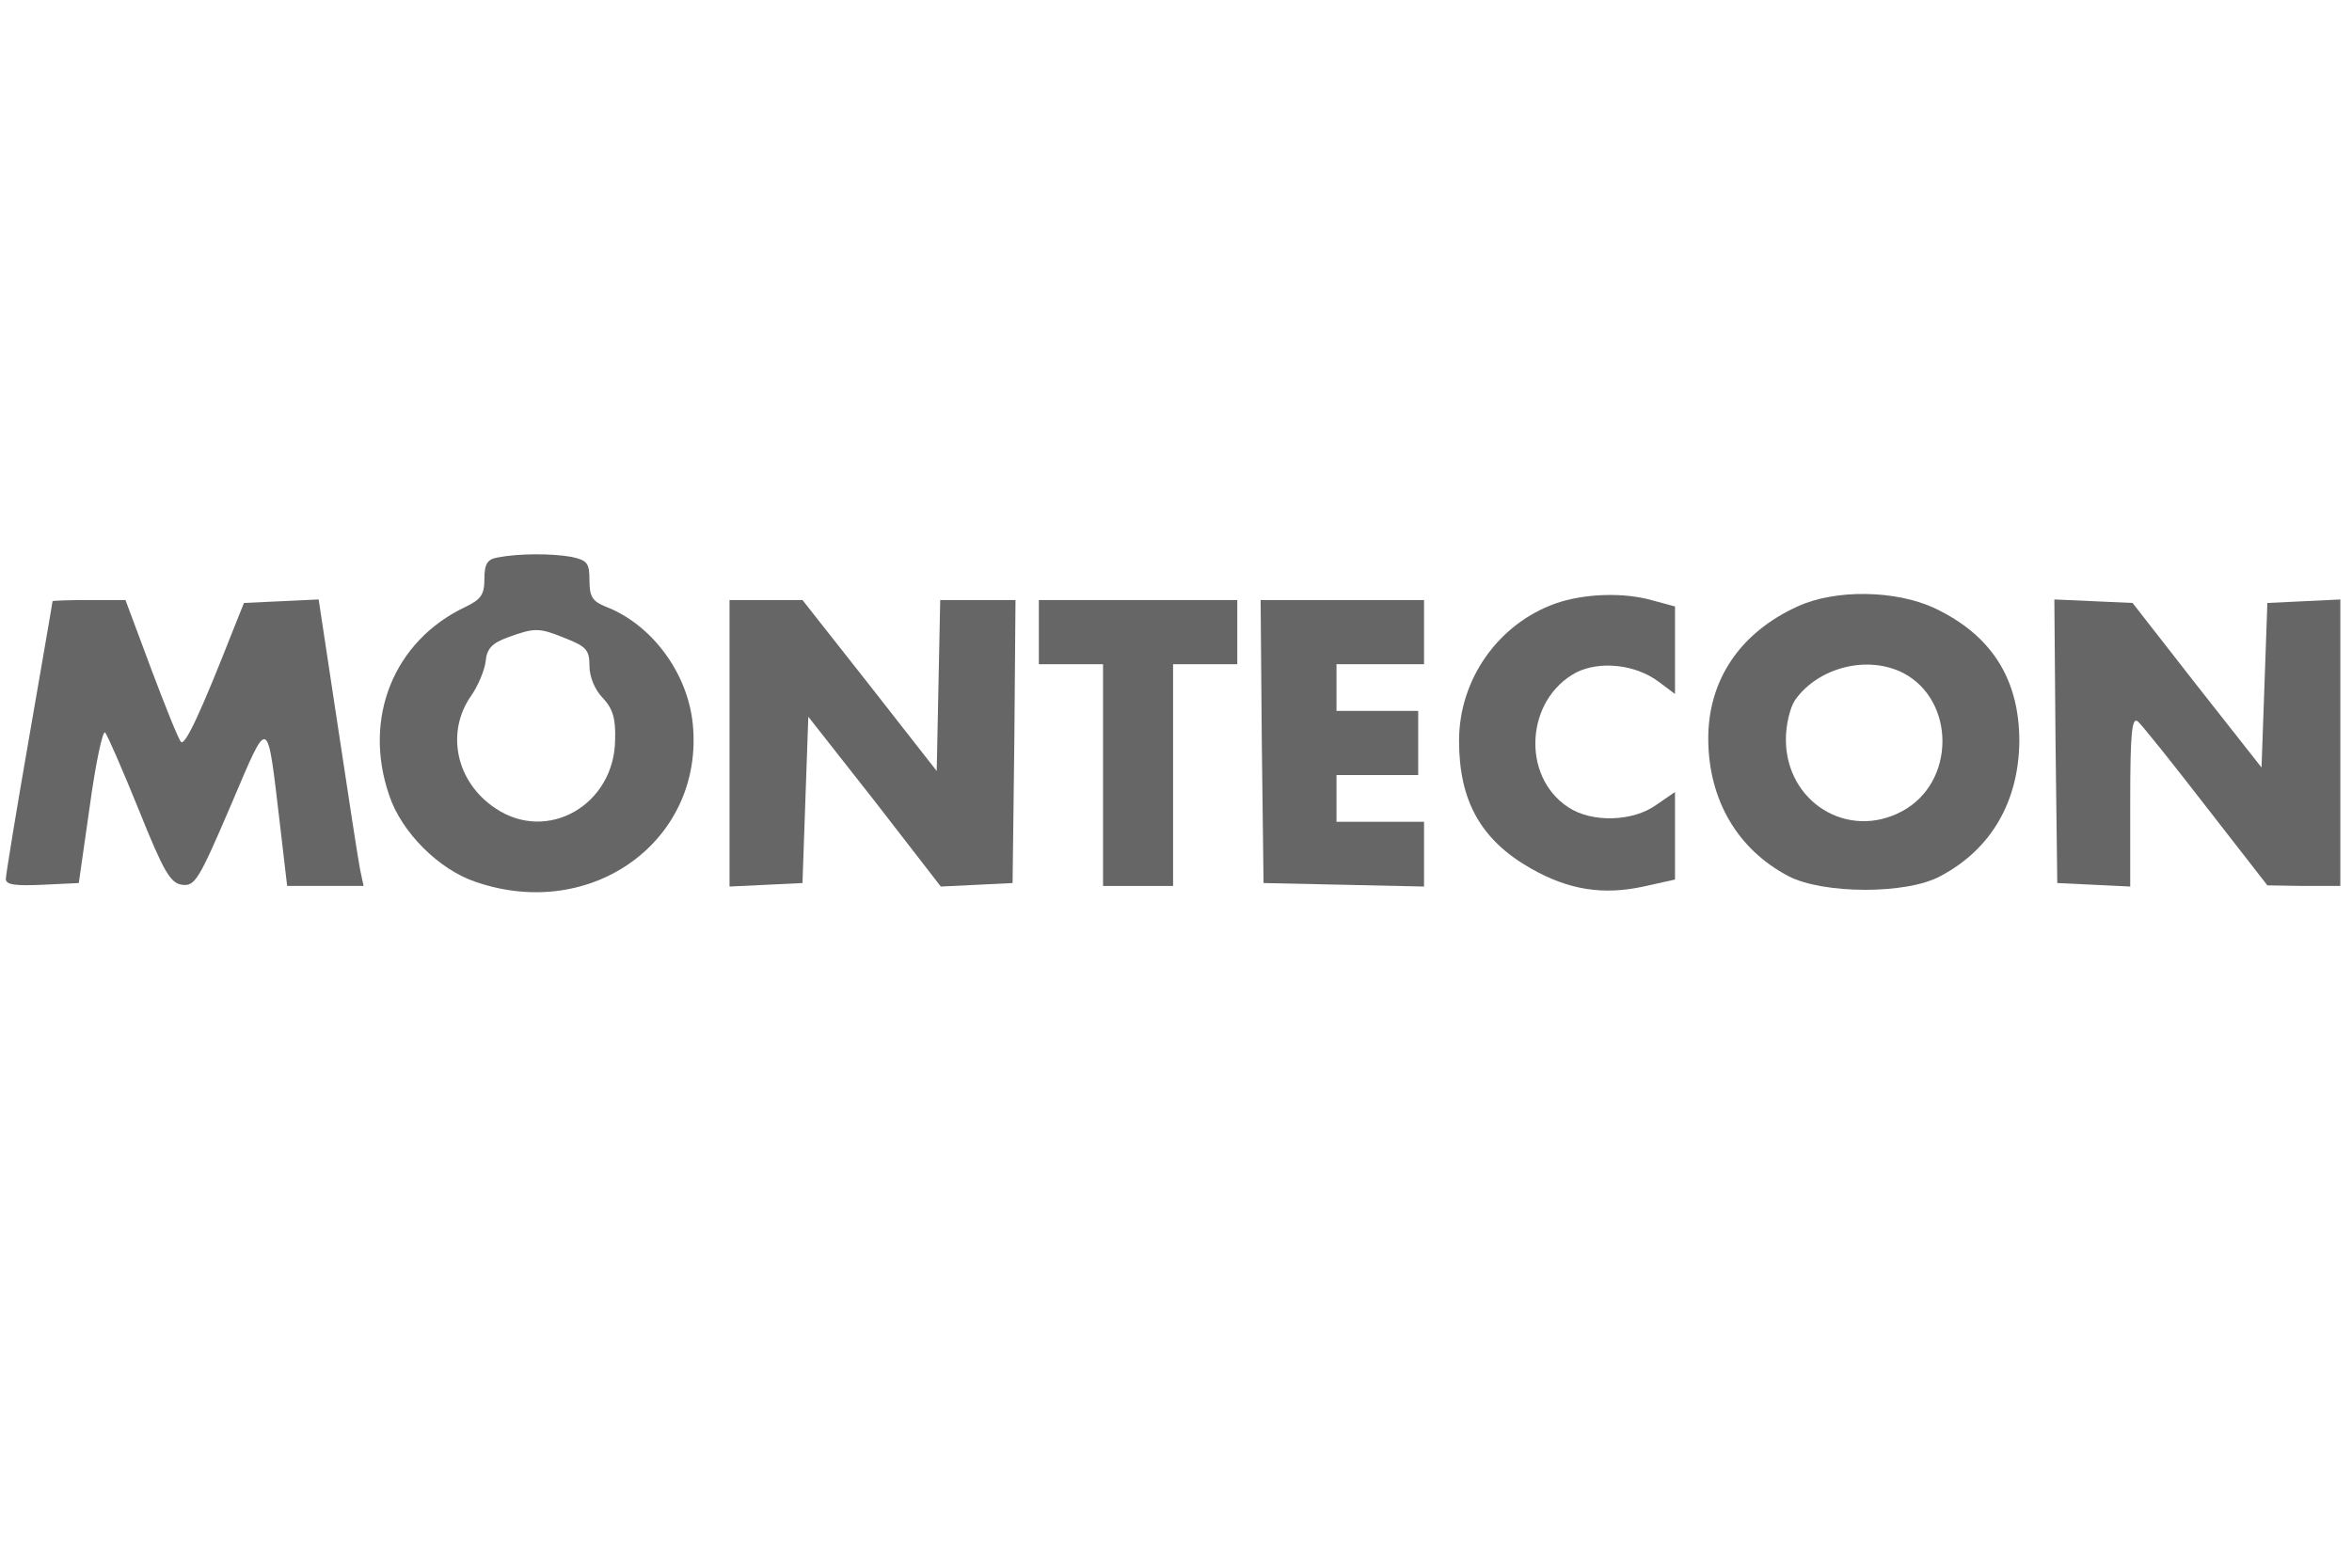
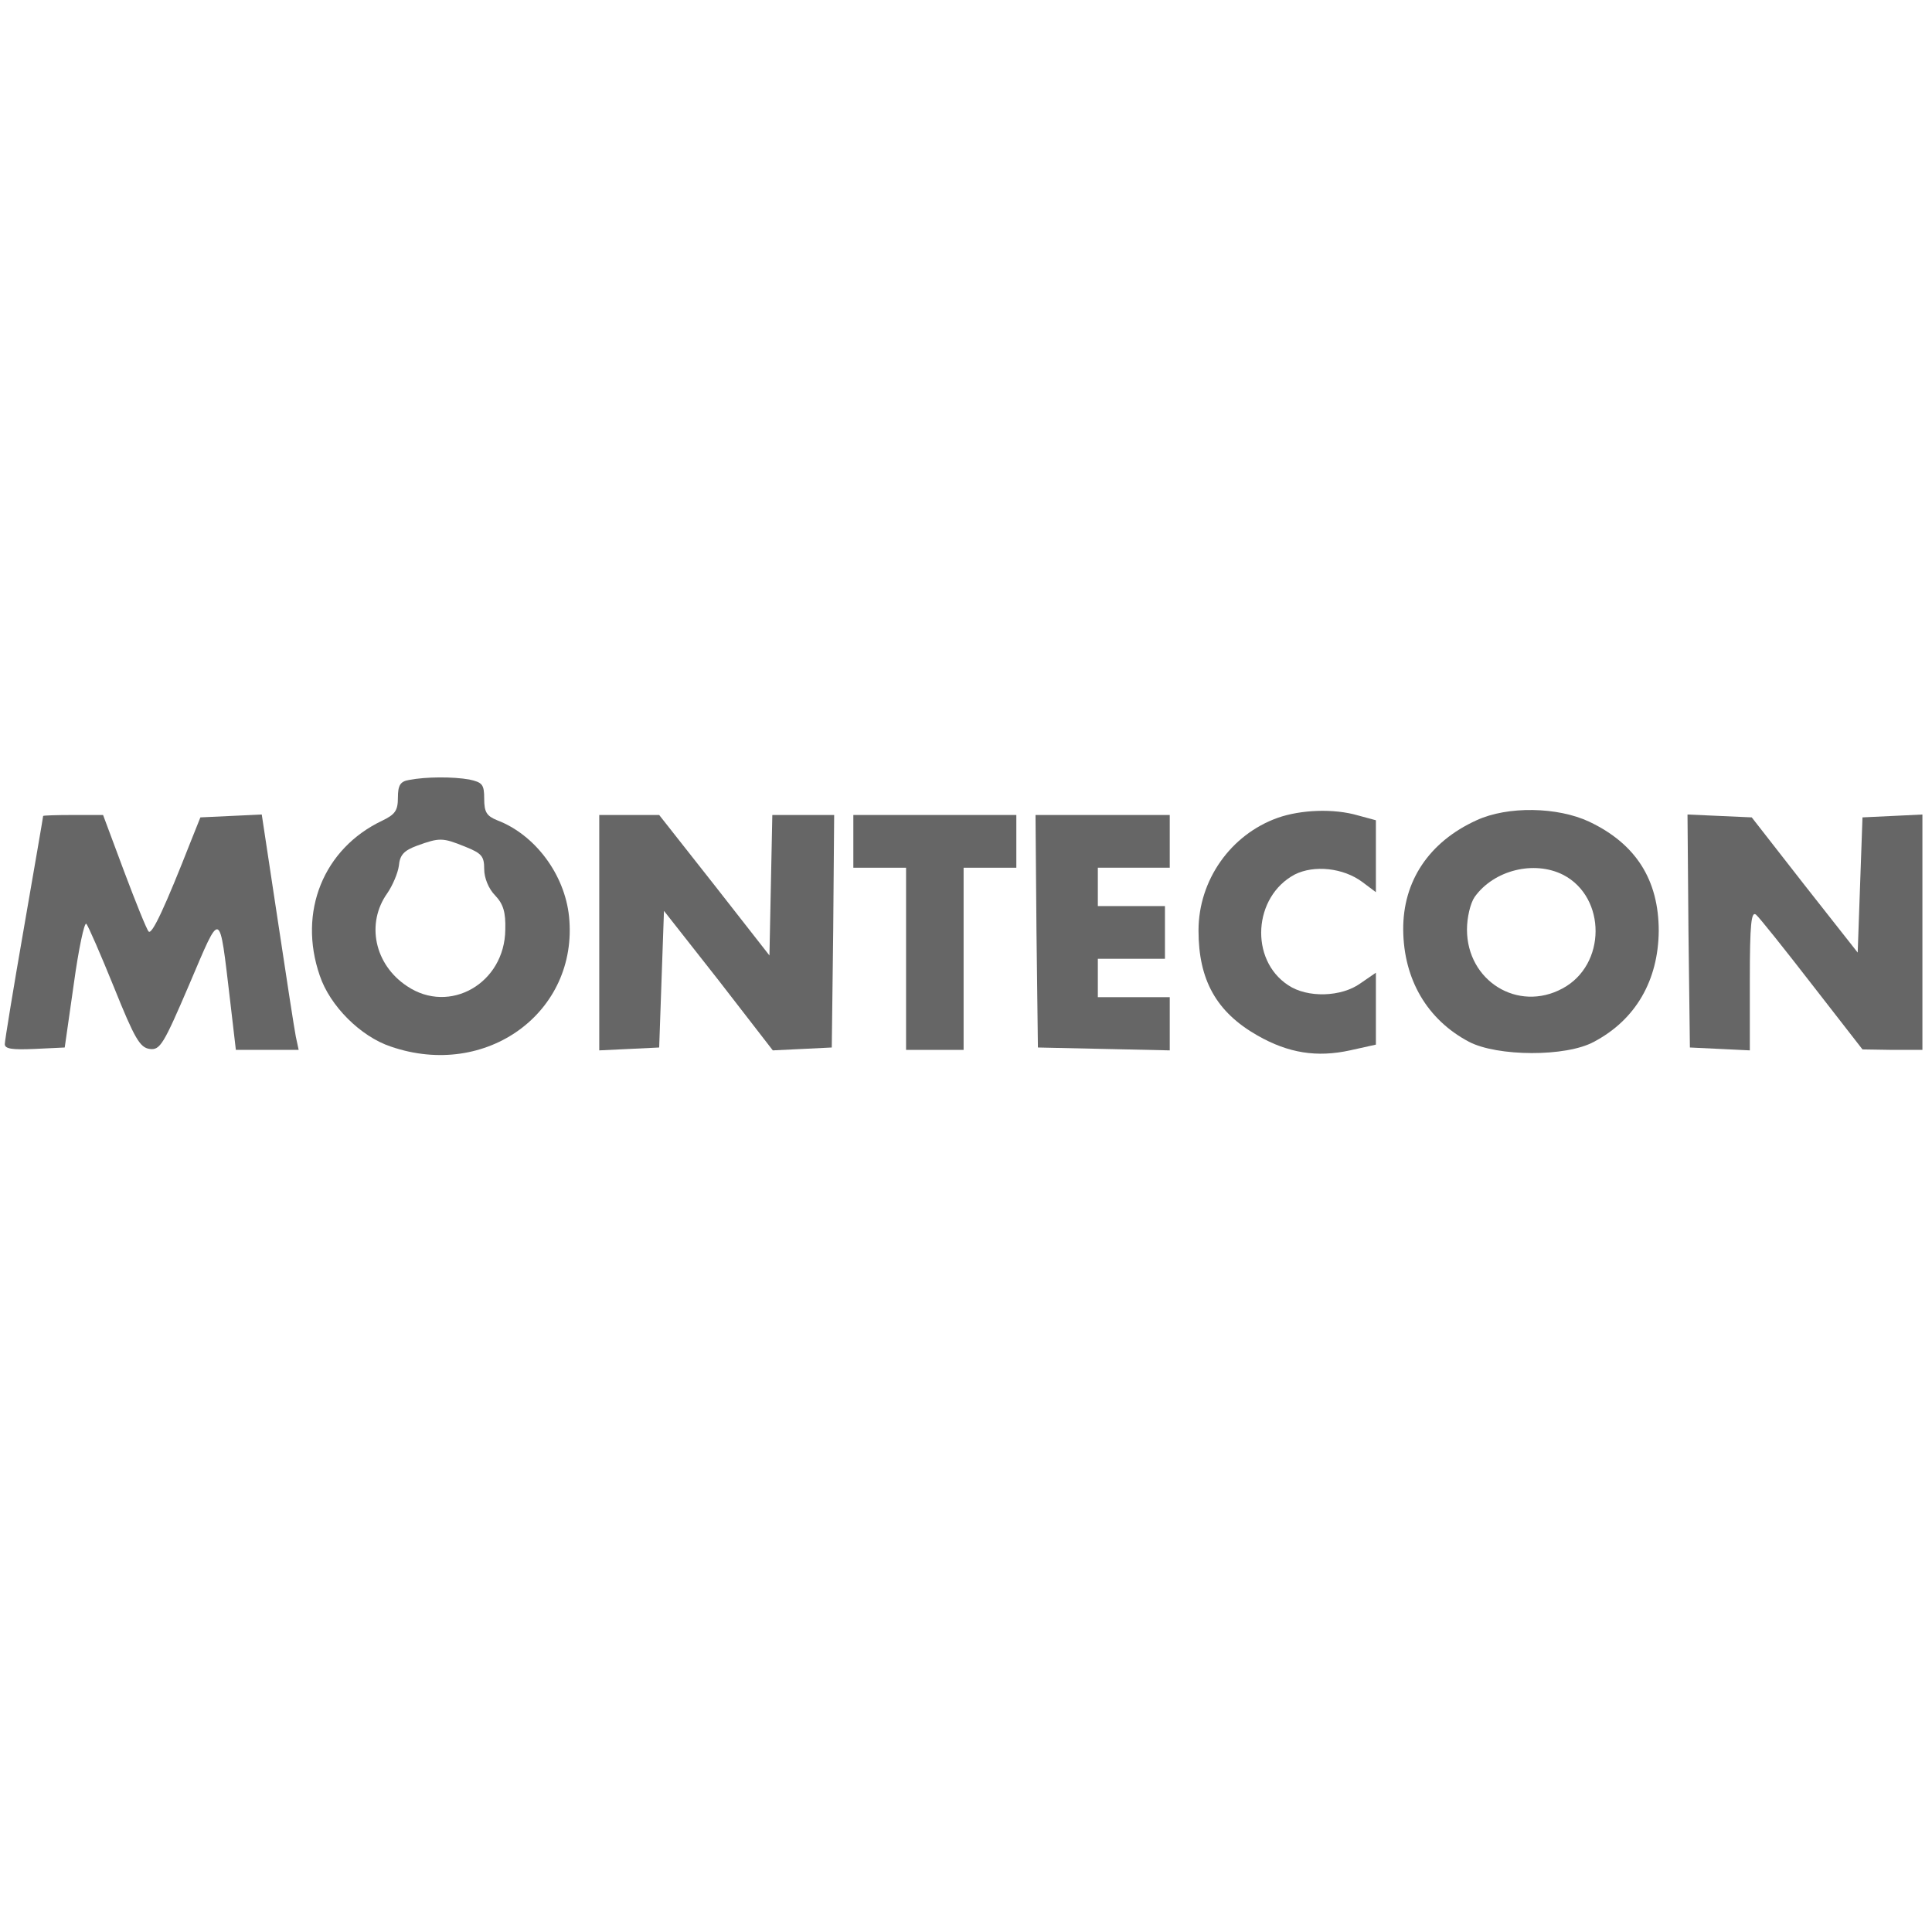
- <svg xmlns="http://www.w3.org/2000/svg" version="1.0" width="150px" height="100px" fill="rgba(38, 38, 38, 0.7)" viewBox="0 0 403 79" preserveAspectRatio="xMidYMid meet">
+ <svg xmlns="http://www.w3.org/2000/svg" version="1.0" width="100px" height="100px" fill="rgba(38, 38, 38, 0.7)" viewBox="0 0 403 79" preserveAspectRatio="xMidYMid meet">
  <g transform="translate(0,79) scale(0.1,-0.1)" stroke="none">
    <path d="M853 783 c-18 -3 -23 -11 -23 -37 0 -27 -6 -35 -33 -48 -122 -58 -176 -190 -130 -323 21 -63 85 -127 148 -148 200 -69 392 72 372 271 -9 88 -71 171 -150 201 -22 9 -27 17 -27 45 0 30 -4 34 -31 40 -34 6 -90 6 -126 -1z m117 -139 c35 -14 40 -20 40 -47 0 -18 9 -41 23 -55 17 -18 22 -35 21 -71 -1 -112 -116 -178 -205 -118 -68 45 -86 131 -41 194 11 16 22 42 24 57 2 23 11 32 38 42 47 17 53 17 100 -2z" />
    <path d="M2665 704 c-98 -35 -165 -130 -165 -235 0 -103 37 -170 123 -219 65 -37 124 -46 193 -31 l54 12 0 75 0 75 -32 -22 c-40 -29 -111 -31 -151 -4 -81 53 -73 185 14 231 40 20 101 14 141 -16 l28 -21 0 75 0 75 -37 10 c-51 15 -120 12 -168 -5z" />
    <path d="M3080 699 c-99 -45 -154 -127 -153 -229 1 -103 50 -187 137 -233 59 -31 203 -32 261 0 87 46 134 128 135 231 0 107 -48 182 -145 228 -66 31 -170 33 -235 3z m181 -114 c90 -47 90 -188 -2 -237 -93 -50 -199 16 -199 123 0 25 7 55 16 68 40 56 124 77 185 46z" />
    <path d="M90 708 c0 -2 -18 -106 -40 -233 -22 -126 -40 -236 -40 -243 0 -10 16 -12 62 -10 l63 3 19 133 c10 73 22 129 26 125 4 -4 30 -64 58 -133 43 -107 54 -125 74 -128 22 -3 29 9 83 135 67 157 62 159 85 -34 l12 -103 65 0 66 0 -6 28 c-3 15 -20 125 -38 245 l-33 218 -64 -3 -64 -3 -20 -50 c-53 -135 -81 -196 -88 -188 -4 4 -27 61 -51 125 l-44 118 -62 0 c-35 0 -63 -1 -63 -2z" />
    <path d="M1250 465 l0 -246 63 3 62 3 5 143 5 142 114 -145 113 -146 62 3 61 3 3 243 2 242 -65 0 -64 0 -3 -146 -3 -147 -115 147 -115 146 -62 0 -63 0 0 -245z" />
    <path d="M1780 655 l0 -55 55 0 55 0 0 -190 0 -190 60 0 60 0 0 190 0 190 55 0 55 0 0 55 0 55 -170 0 -170 0 0 -55z" />
    <path d="M2162 468 l3 -243 138 -3 137 -3 0 56 0 55 -75 0 -75 0 0 40 0 40 70 0 70 0 0 55 0 55 -70 0 -70 0 0 40 0 40 75 0 75 0 0 55 0 55 -140 0 -140 0 2 -242z" />
    <path d="M3522 468 l3 -243 63 -3 62 -3 0 147 c0 117 3 144 13 136 7 -6 59 -71 117 -146 l105 -135 63 -1 62 0 0 245 0 246 -62 -3 -63 -3 -5 -141 -5 -141 -111 141 -110 141 -67 3 -67 3 2 -243z" />
  </g>
</svg>
